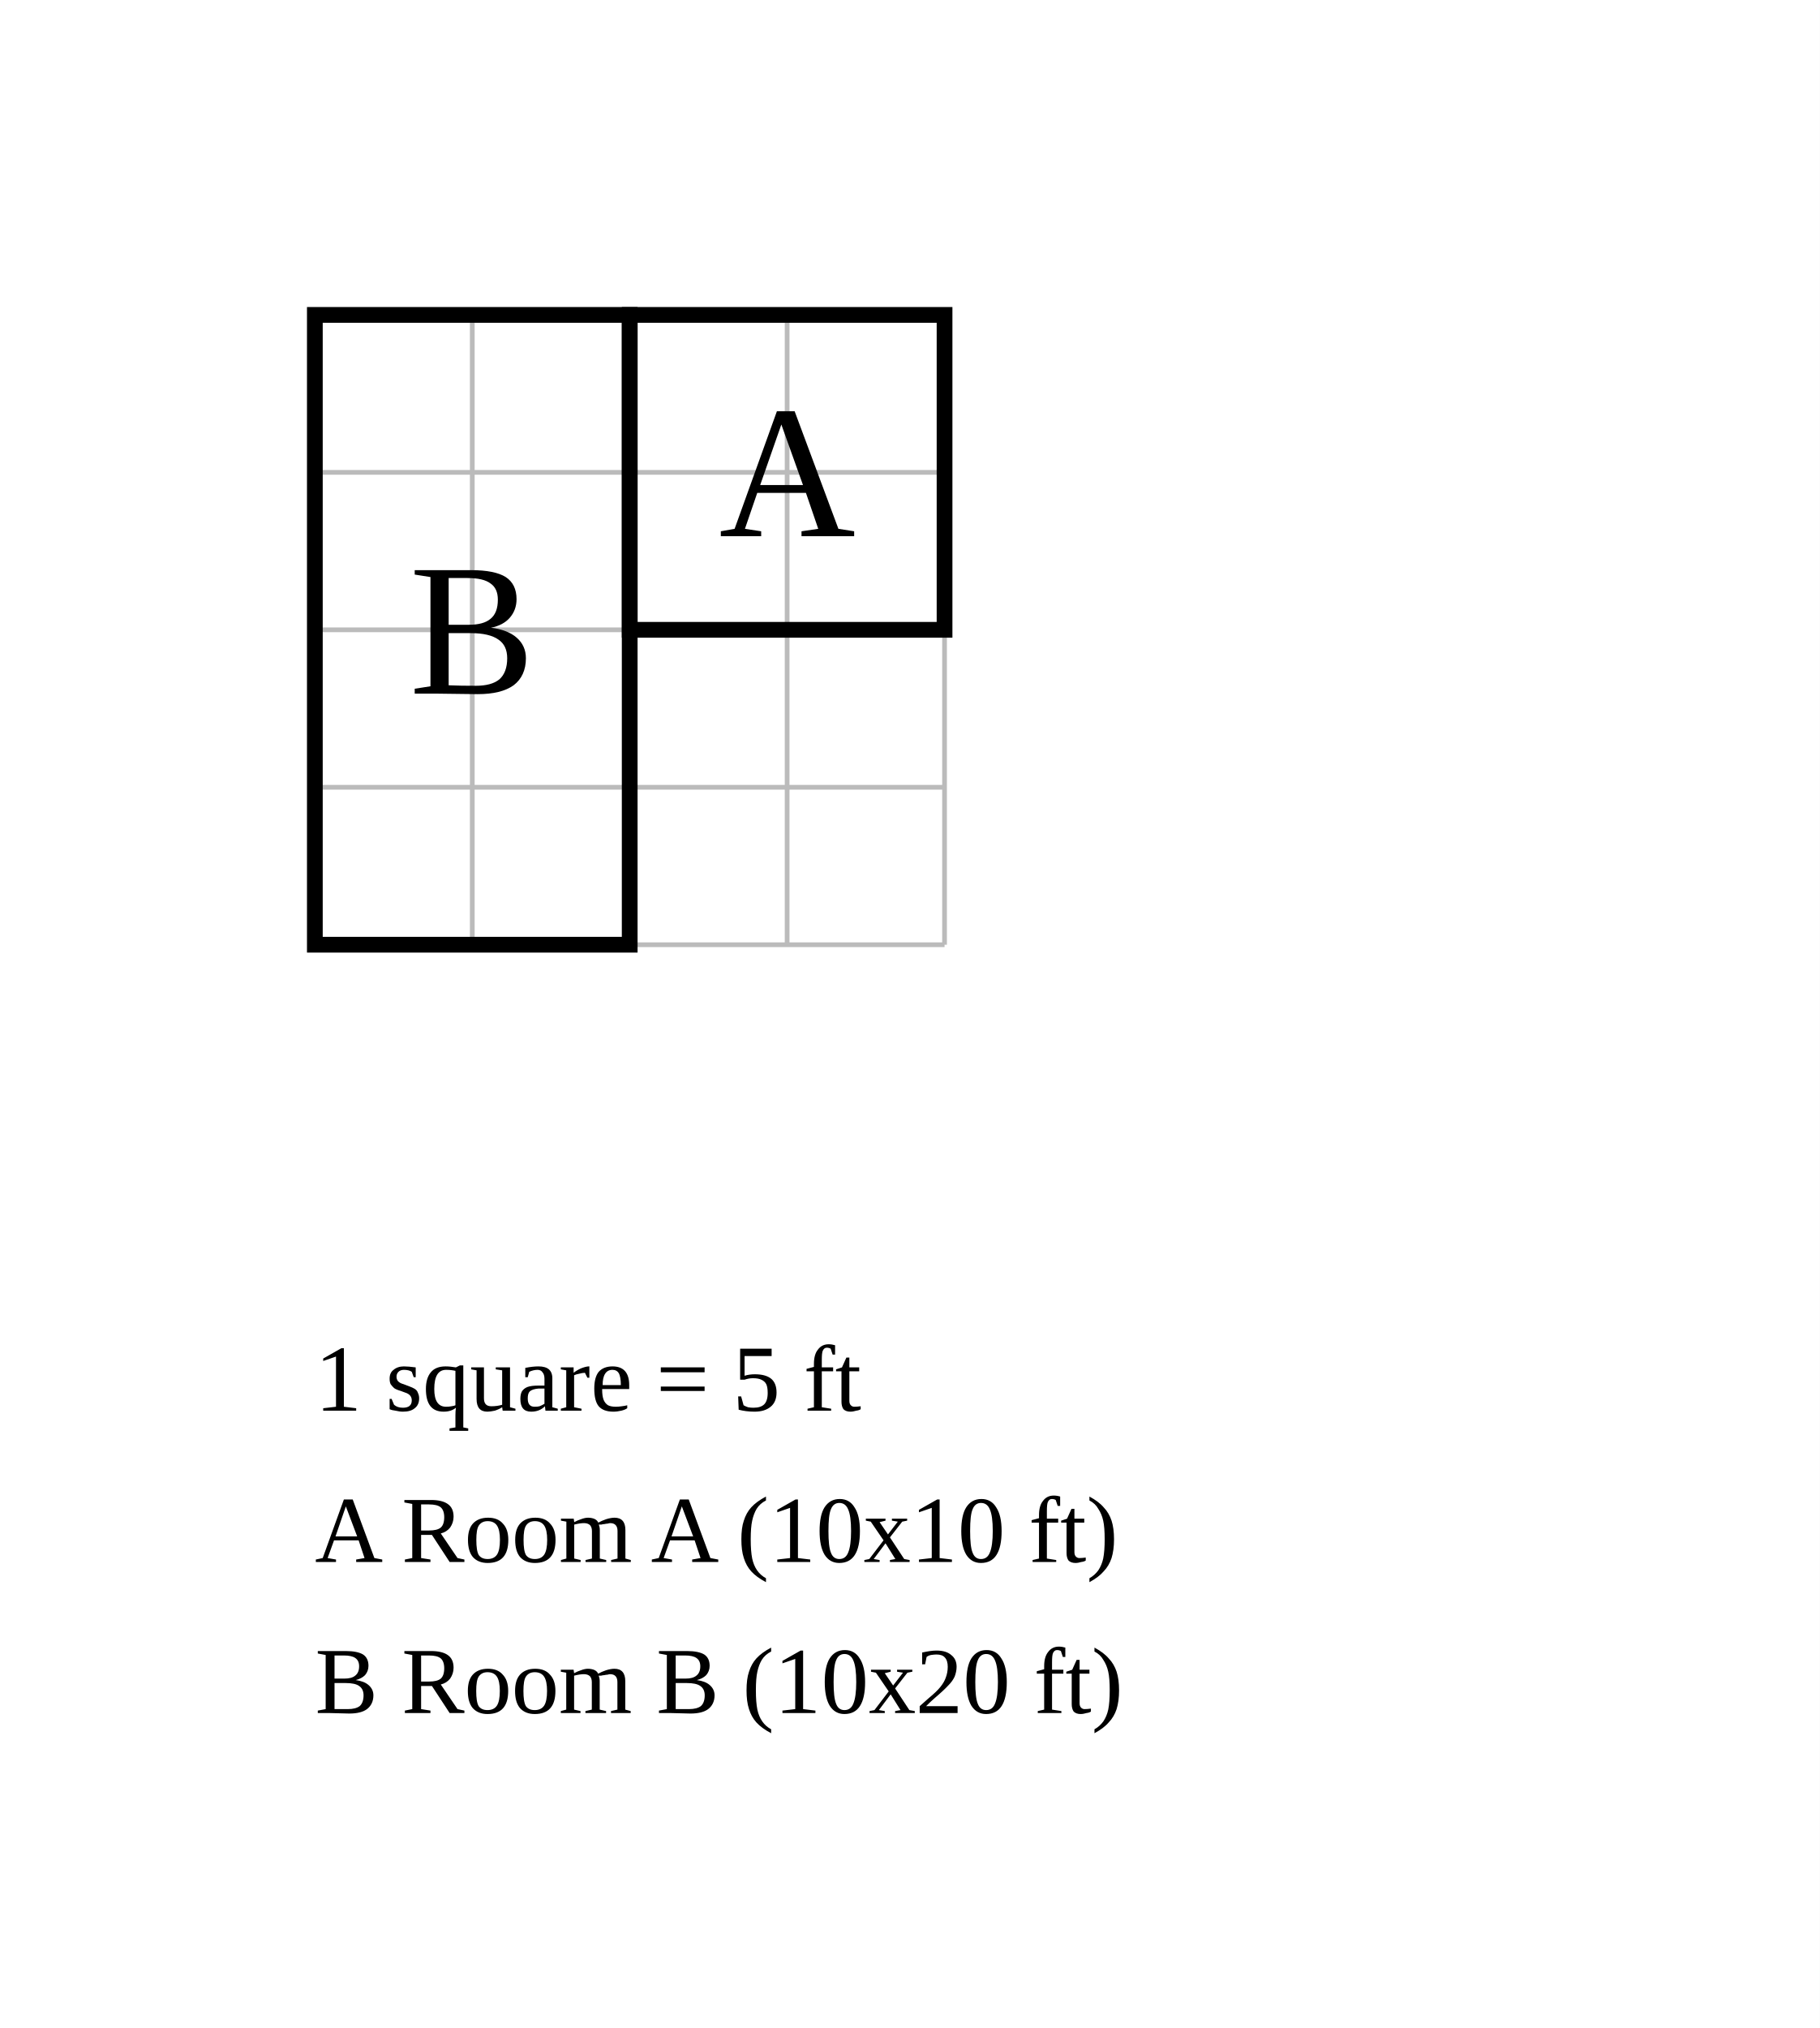
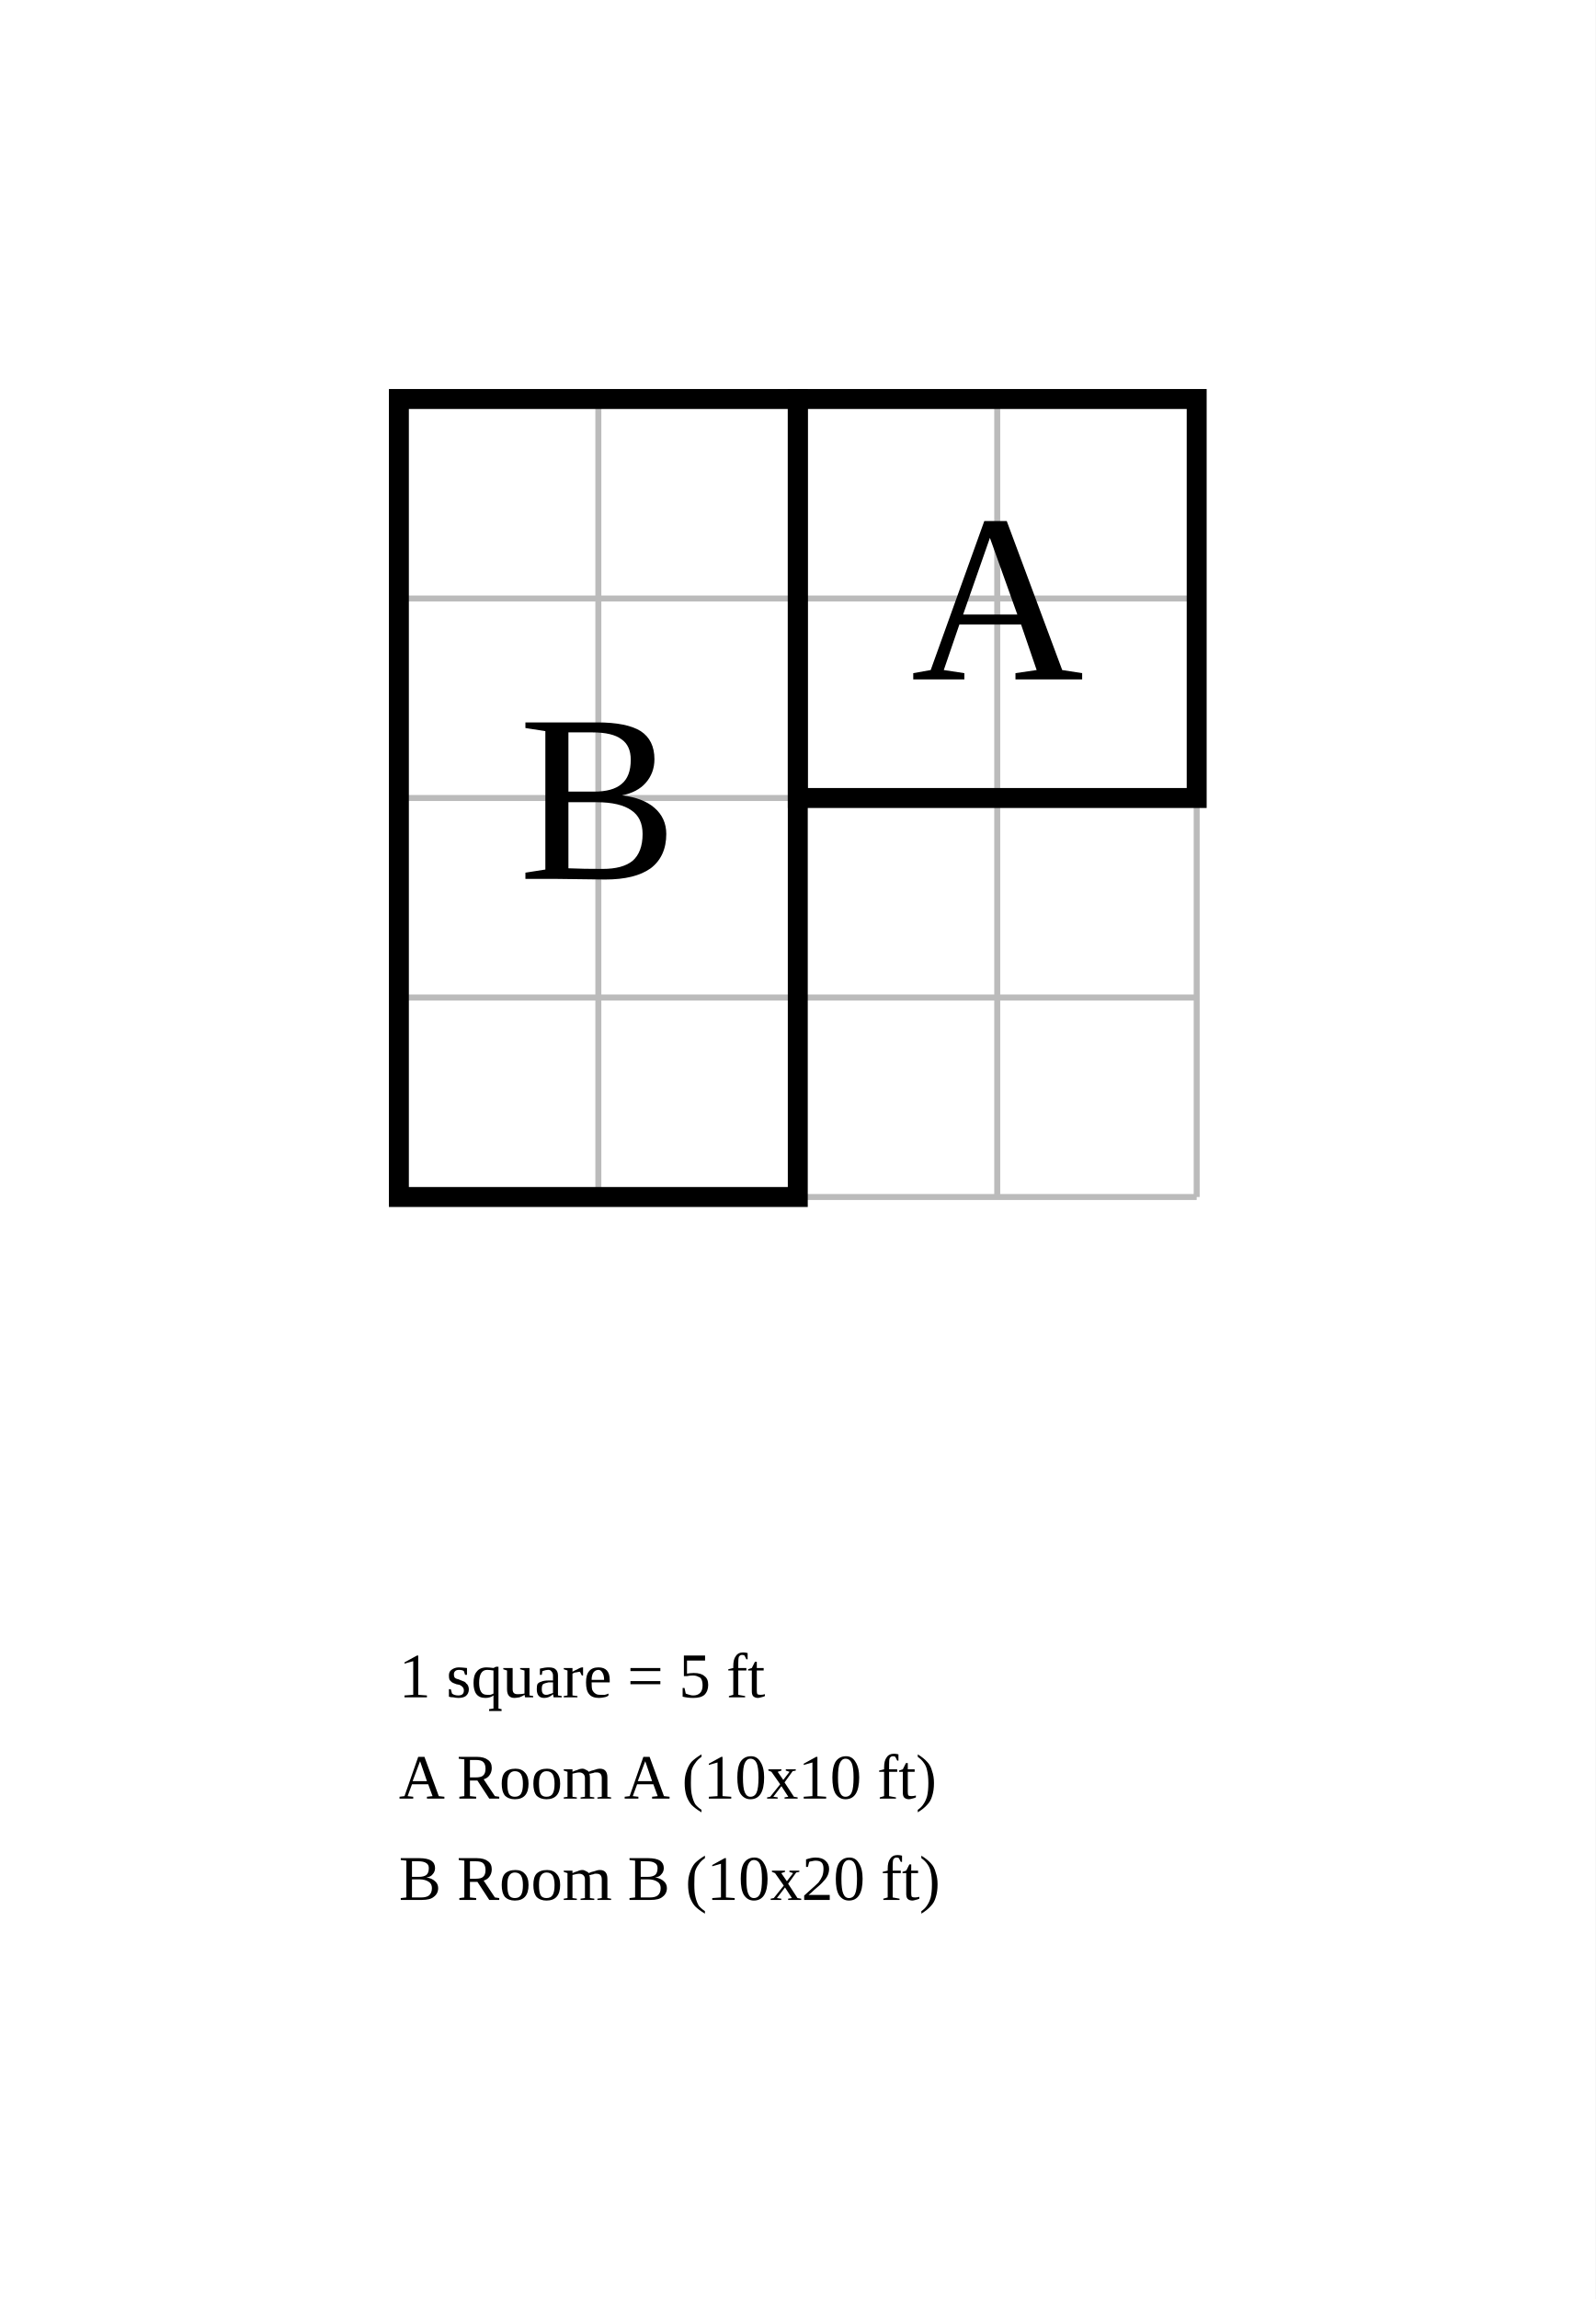
- <svg xmlns="http://www.w3.org/2000/svg" width="578" height="644" viewBox="-20 -10 57.8 64.4">
-   <rect x="-20" y="-10" width="57.8" height="64.4" fill="white" />
+ <svg xmlns="http://www.w3.org/2000/svg" width="400" height="576.19" viewBox="-20 -10 40 57.619">
+   <rect x="-20" y="-10" width="40" height="57.619" fill="white" />
  <g stroke="#bbb" stroke-width="0.15">
    <line x1="-10" y1="0" x2="-10" y2="20" />
    <line x1="-5" y1="0" x2="-5" y2="20" />
    <line x1="0" y1="0" x2="0" y2="20" />
    <line x1="5" y1="0" x2="5" y2="20" />
    <line x1="10" y1="0" x2="10" y2="20" />
    <line x1="-10" y1="0" x2="10" y2="0" />
    <line x1="-10" y1="5" x2="10" y2="5" />
    <line x1="-10" y1="10" x2="10" y2="10" />
    <line x1="-10" y1="15" x2="10" y2="15" />
    <line x1="-10" y1="20" x2="10" y2="20" />
  </g>
  <rect data-room="a" x="0" y="0" width="10" height="10" fill="none" stroke="black" stroke-width="0.5" />
  <text data-room="a" x="5" y="5" text-anchor="middle" dominant-baseline="central" font-size="6">A</text>
  <rect data-room="b" x="-10" y="0" width="10" height="20" fill="none" stroke="black" stroke-width="0.5" />
  <text data-room="b" x="-5" y="10" text-anchor="middle" dominant-baseline="central" font-size="6">B</text>
-   <text class="scale" x="-10" y="34.8" font-size="3">1 square = 5 ft</text>
-   <text class="key" x="-10" y="39.6" font-size="3">A  Room A  (10x10 ft)</text>
-   <text class="key" x="-10" y="44.4" font-size="3">B  Room B  (10x20 ft)</text>
+   <text class="scale" x="-10" y="32.54" font-size="1.587">1 square = 5 ft</text>
+   <text class="key" x="-10" y="35.079" font-size="1.587">A  Room A  (10x10 ft)</text>
+   <text class="key" x="-10" y="37.619" font-size="1.587">B  Room B  (10x20 ft)</text>
</svg>
